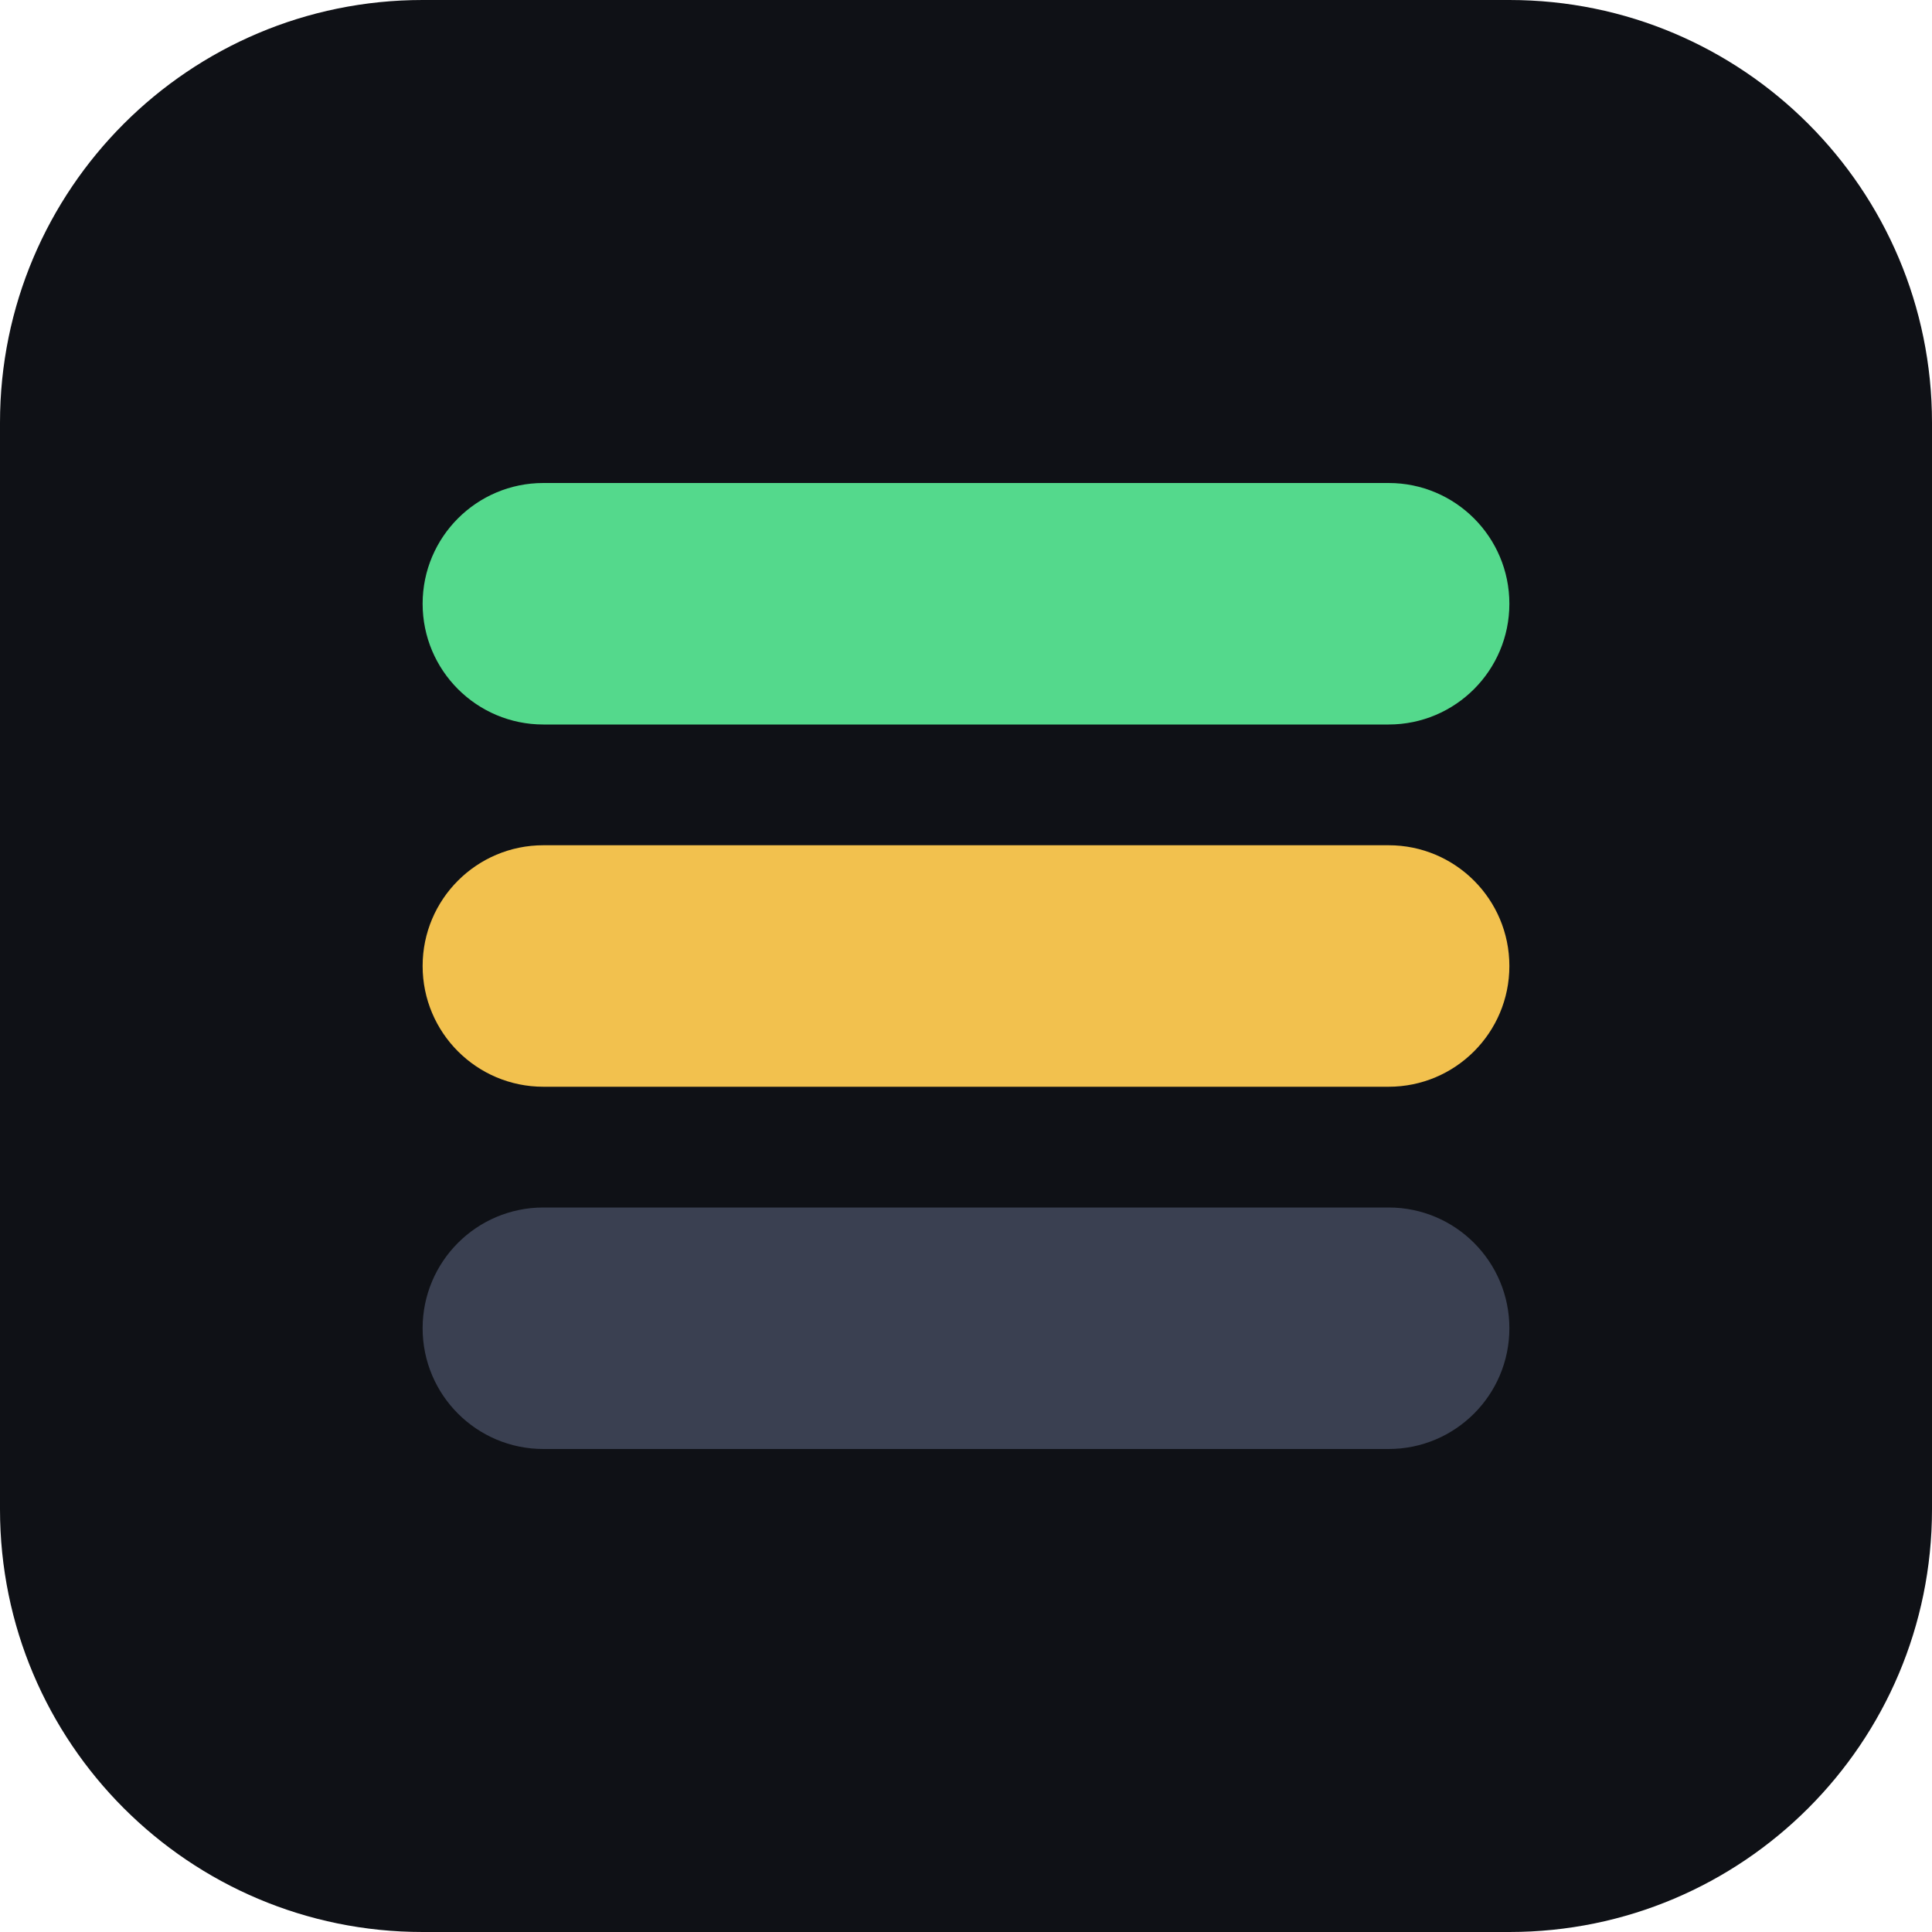
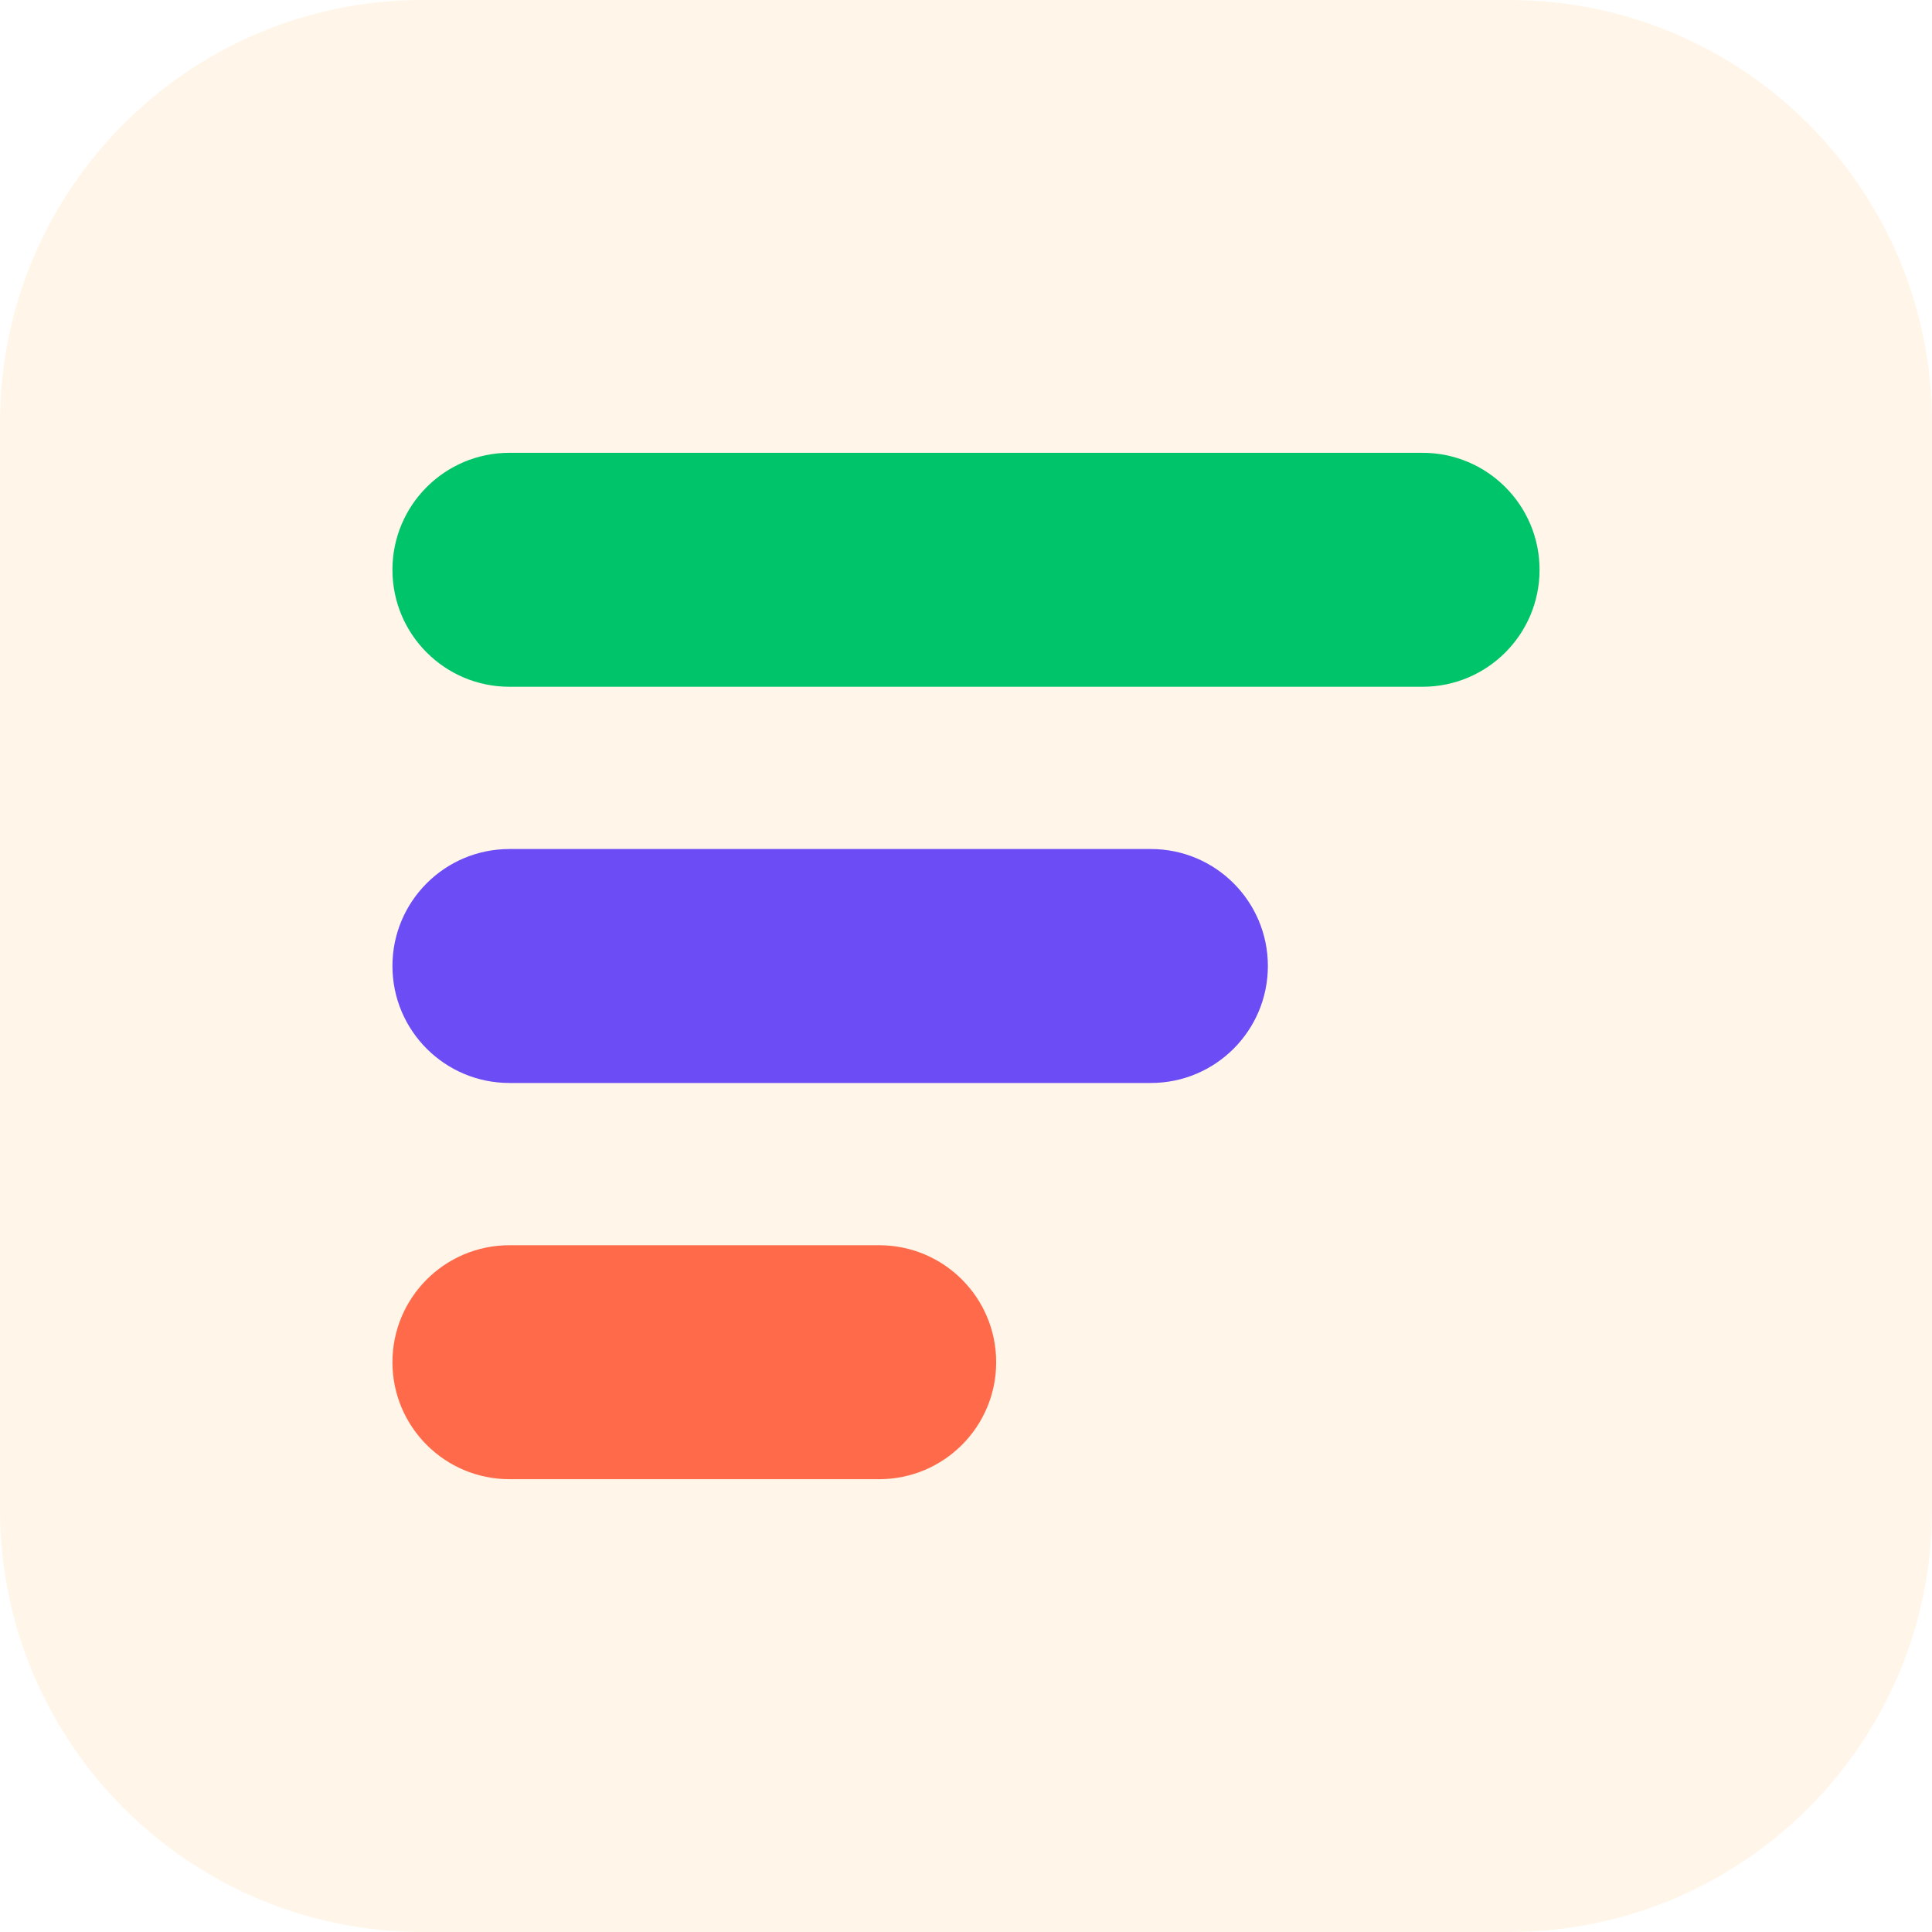
<svg xmlns="http://www.w3.org/2000/svg" viewBox="0 0 512 512">
-   <rect width="512" height="512" rx="112" fill="#0f1116" />
-   <rect x="112" y="128" width="288" height="64" rx="32" fill="#54d98c" />
-   <rect x="112" y="224" width="288" height="64" rx="32" fill="#f2c14e" />
-   <rect x="112" y="320" width="288" height="64" rx="32" fill="#3a4051" />
+   <rect width="512" height="512" rx="112" fill="#FFF6E9" />
+   <rect x="104" y="120" width="304" height="62" rx="31" fill="#00C46A" />
+   <rect x="104" y="225" width="232" height="62" rx="31" fill="#6C4CF5" />
+   <rect x="104" y="330" width="160" height="62" rx="31" fill="#FF6B4A" />
</svg>
